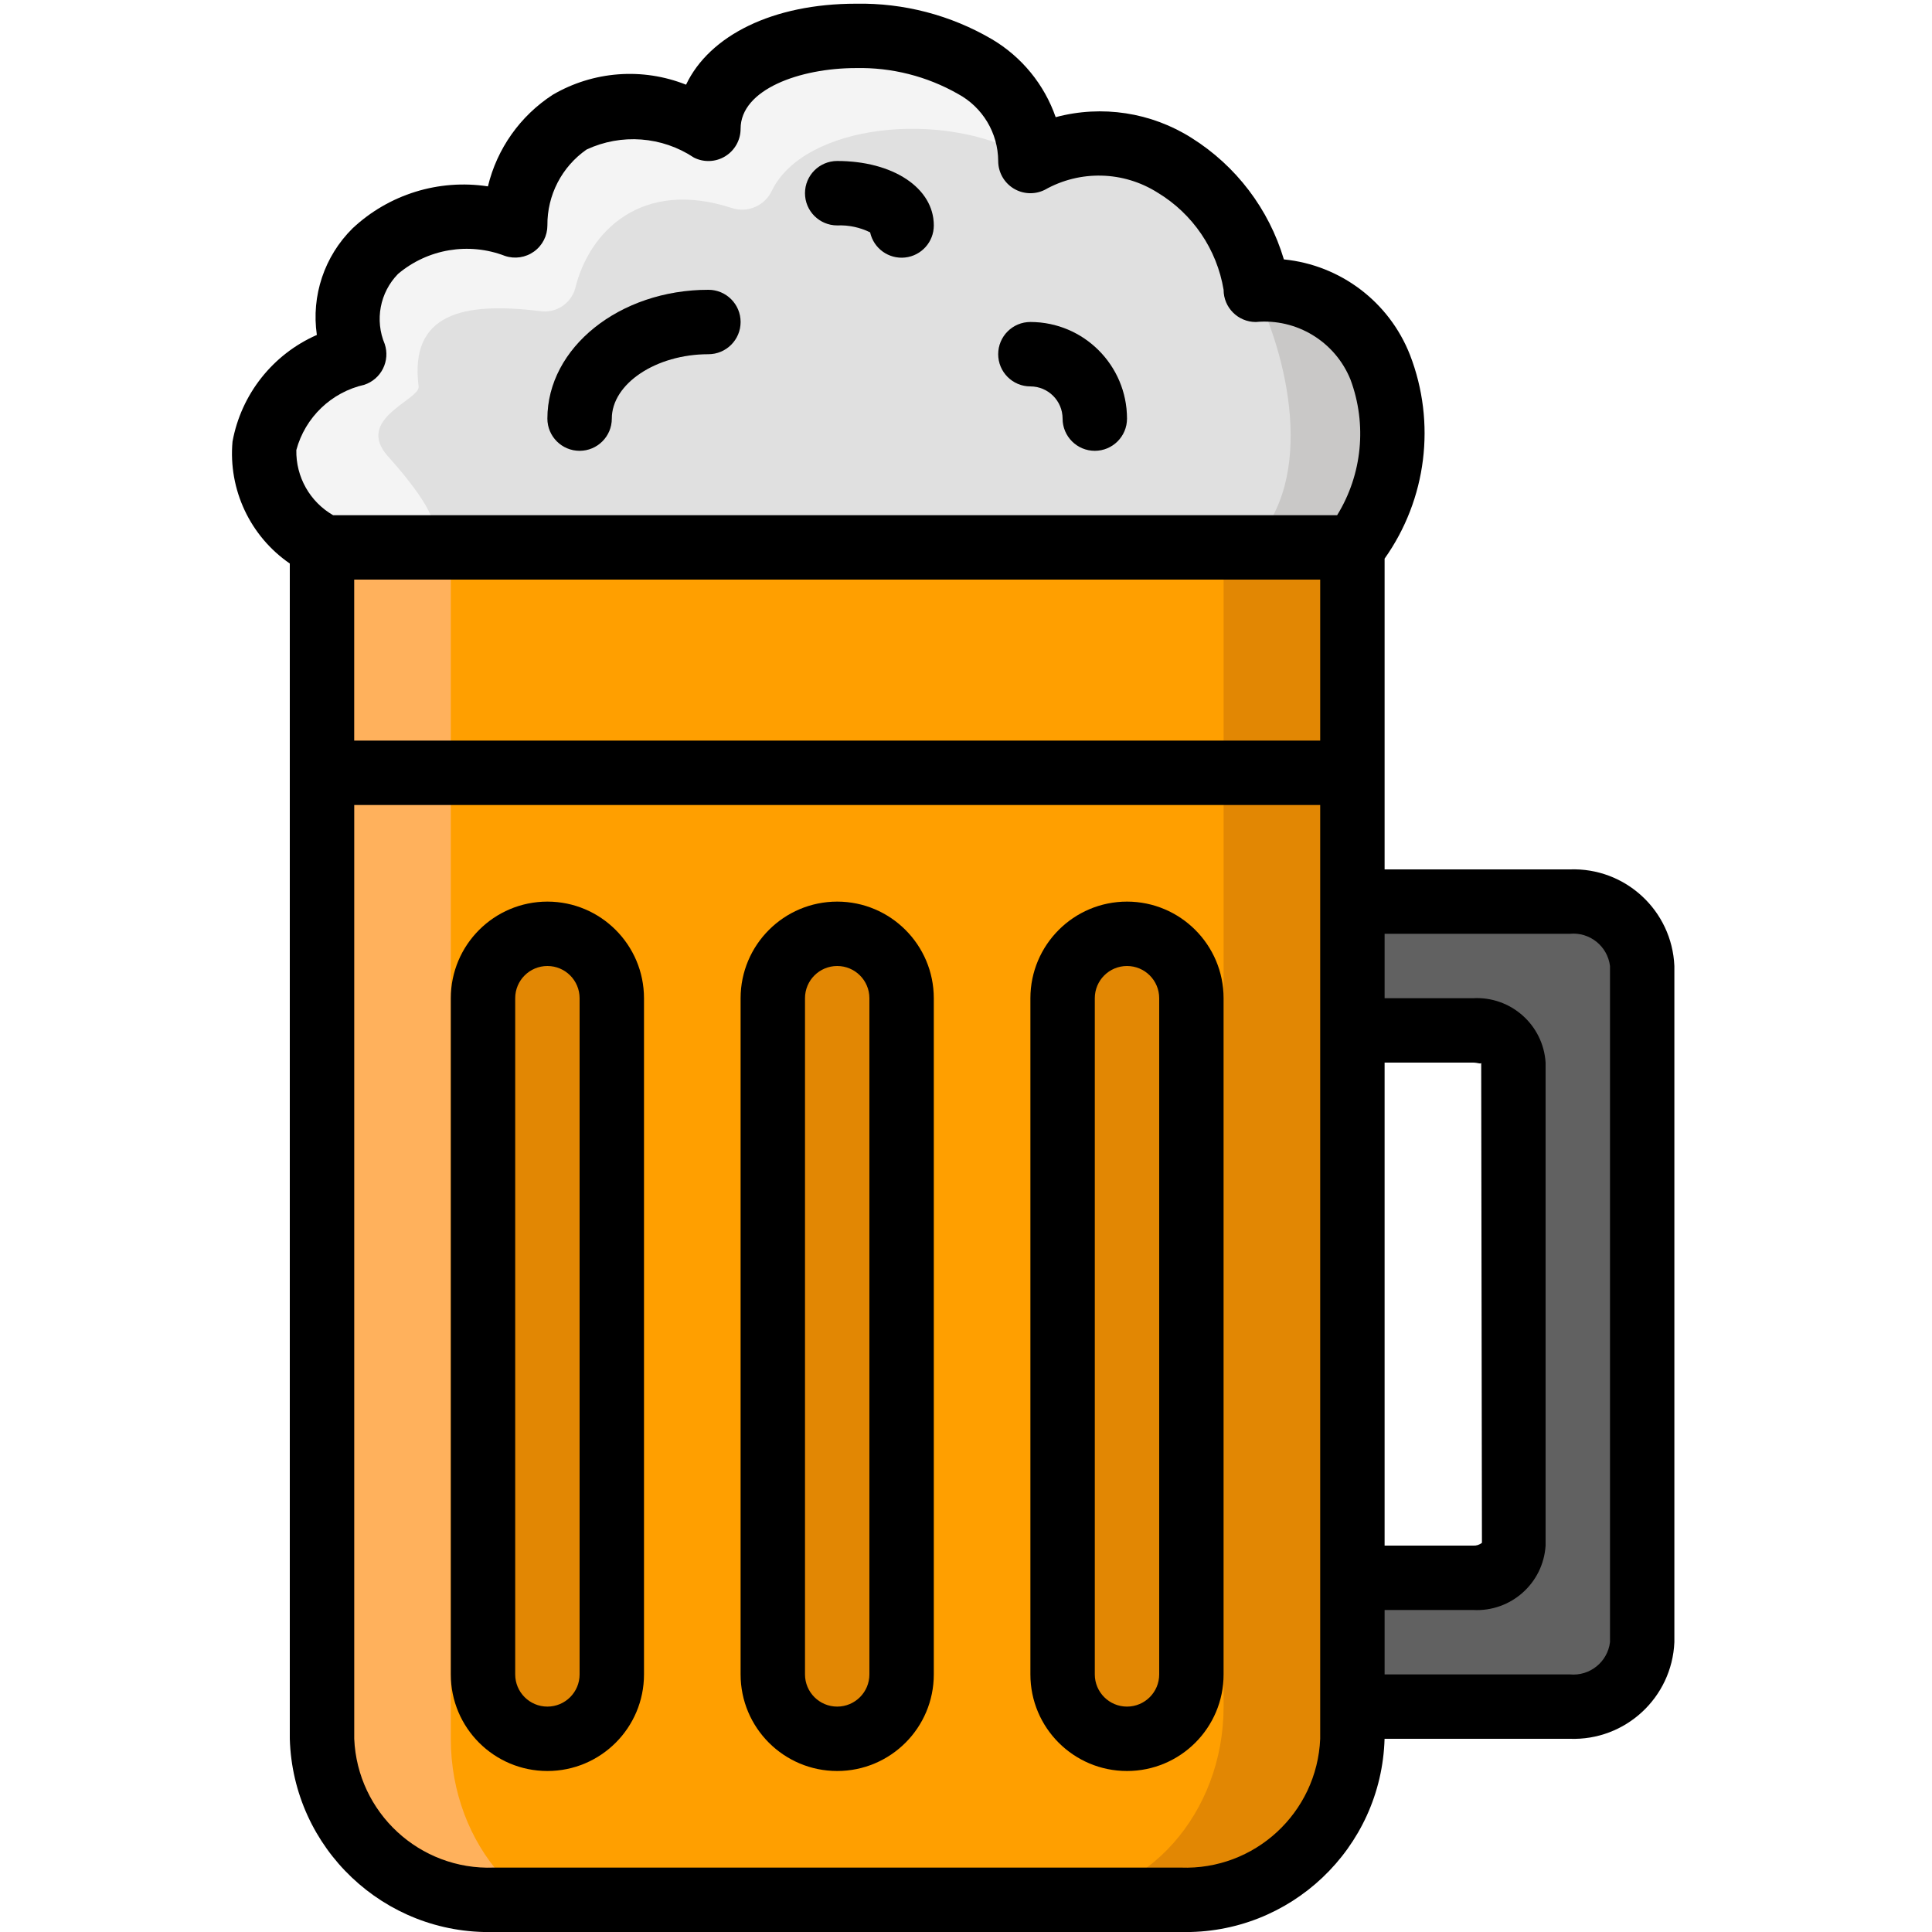
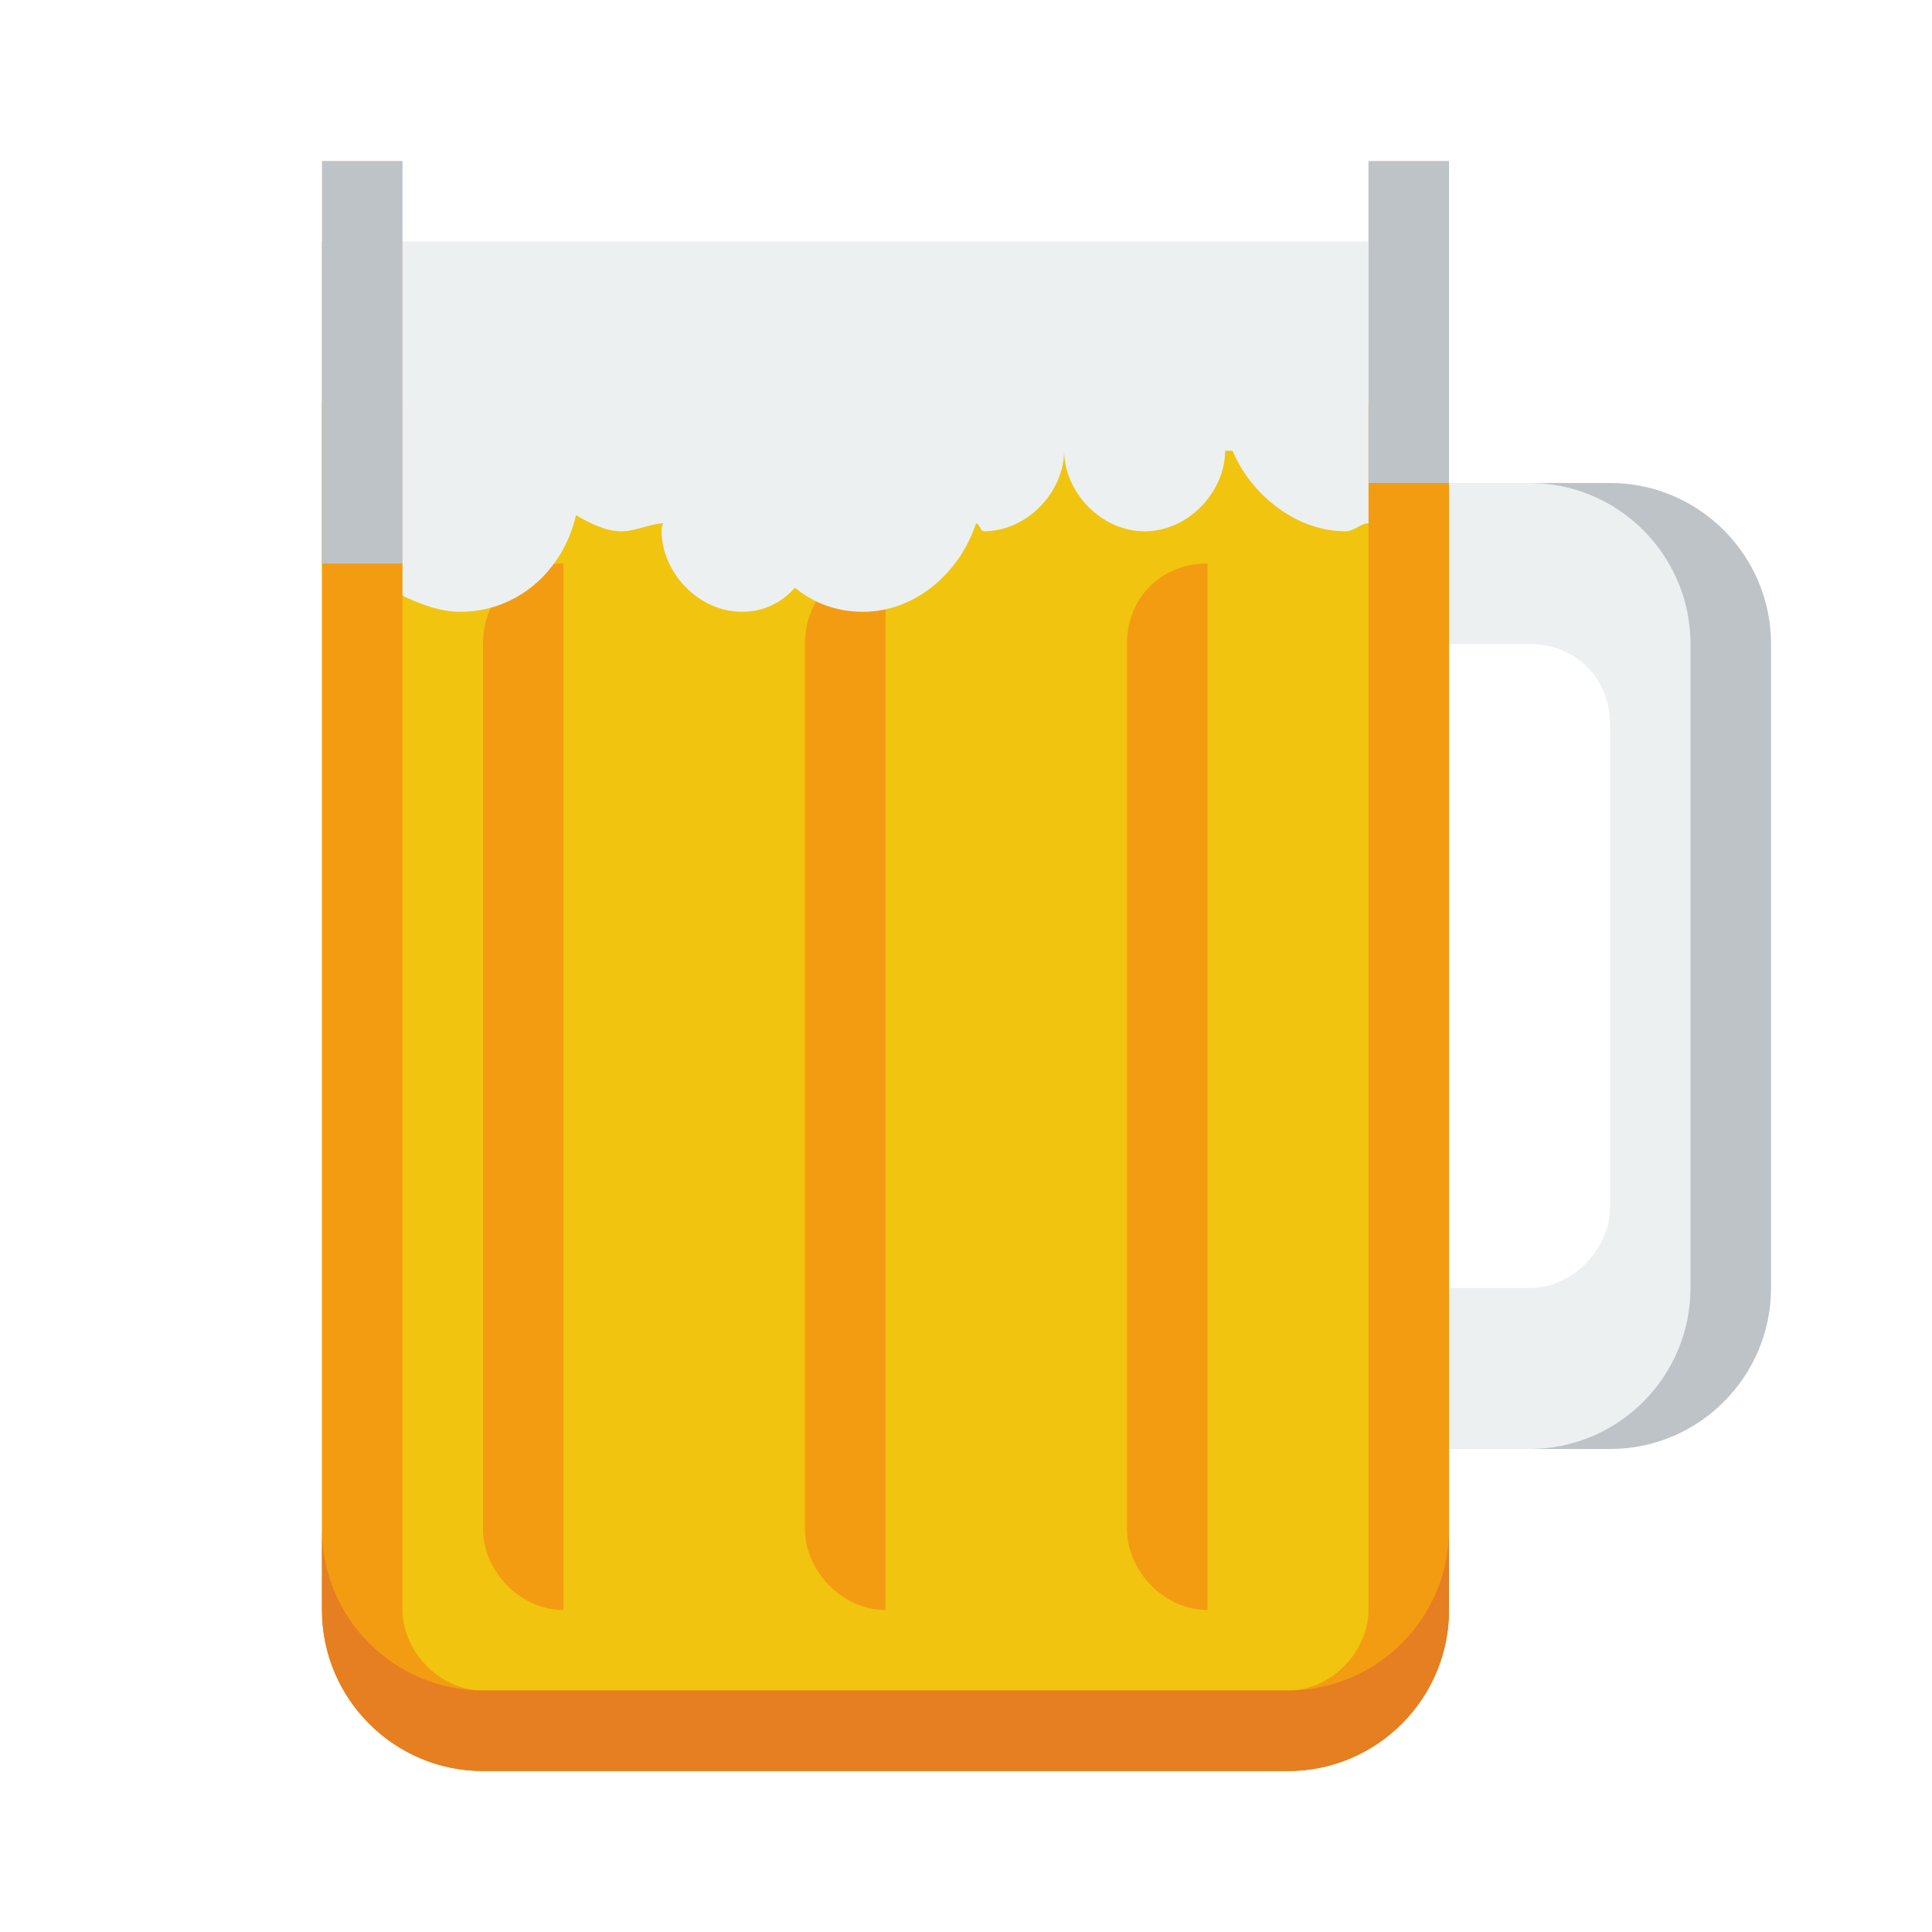
- <svg xmlns="http://www.w3.org/2000/svg" viewBox="0 0 60 60">
-   <g id="colour">
-     <path d="M10,17l31.811-.115c2-2,2-8-3-8,0-2-3-6-7-4,0-5-10-5-10-1-4-2-6,.789-6,3-3-1-6,1-5,4-3,1-4,4-1,6" fill="#e0e0e0" />
-     <path d="M12.812,6.867l-.032.01.031.008Z" fill="#e0e0e0" />
-     <path d="M38.895,8.885c1.105,2.115,2,6,0,8h3C43.895,14.885,43,9,38.895,8.885Z" fill="#c9c8c7" />
-     <path d="M13,12c-.288-2.269,1.381-2.628,3.756-2.34A.984.984,0,0,0,17.864,8.956c.425-1.756,2.049-3.418,4.872-2.493a1.019,1.019,0,0,0,1.238-.549c1.018-2.063,5.286-2.509,7.834-1.091C31.723-.113,21.811-.097,21.811,3.885c-4-2-6,.789-6,3-3-1-6,1-5,4-3,1-4,4-1,6l.132.08c.092-.832,6.267,1.854,2.106-2.793C11,13,13.053,12.421,13,12Z" fill="#f4f4f4" />
-     <path d="M31.871,4.861c-.021-.012-.042-.025-.063-.037 0.0.021.004.041.004.062C31.831,4.875,31.851,4.871,31.871,4.861Z" fill="#f4f4f4" />
-     <path d="M36.667,59H15.333A5.175,5.175,0,0,1,10,54V17H42V54A5.175,5.175,0,0,1,36.667,59Z" fill="#ff9f00" />
-     <path d="M14,18V54c0,3.314,2.388,6,5.333,6h-4C12.388,60,10,57.314,10,54V18Z" fill="#ffb15c" />
-     <path d="M38,17V53c0,3.314-2.388,6-5.333,6h4C39.612,59,42,56.314,42,53V17Z" fill="#e28703" />
-     <path d="M42,28h6.75A2.136,2.136,0,0,1,51,30V51a2.136,2.136,0,0,1-2.25,2H42V49h3.75A1.146,1.146,0,0,0,47,48V33a1.146,1.146,0,0,0-1.25-1H42Z" fill="#616161" />
-     <rect fill="#e28703" height="25" rx="2" ry="2" width="4" x="15" y="29" />
-     <rect fill="#e28703" height="25" rx="2" ry="2" width="4" x="24" y="29" />
-     <rect fill="#e28703" height="25" rx="2" ry="2" width="4" x="33" y="29" />
-     <path d="M18,14a1.0 1,0,0,1-1-1c0-2.206,2.243-4,5-4a1,1,0,0,1,0,2c-1.626,0-3,.916-3,2A1.0 1,0,0,1,18,14Z" fill="#c9c8c7" />
-     <path d="M34,14a1.0 1,0,0,1-1-1,1.001,1.001,0,0,0-1-1,1,1,0,0,1,0-2,3.003,3.003,0,0,1,3,3A1.0 1,0,0,1,34,14Z" fill="#c9c8c7" />
-     <path d="M28,8a1.001,1.001,0,0,1-.977-.784A2.115,2.115,0,0,0,26,7a1,1,0,0,1,0-2c1.738,0,3,.841,3,2A1.0 1,0,0,1,28,8Z" fill="#c9c8c7" />
-   </g>
-   <g data-name="Layer 1" id="Layer_1">
-     <path d="M48.75,27H43V17.349a6.737,6.737,0,0,0,.788-6.328A4.708,4.708,0,0,0,39.872,8.056a6.718,6.718,0,0,0-2.865-3.772A5.319,5.319,0,0,0,32.785,3.639a4.549,4.549,0,0,0-1.977-2.419A8.059,8.059,0,0,0,26.583.115c-2.581,0-4.55.985-5.277,2.515a4.737,4.737,0,0,0-4.14.313,4.702,4.702,0,0,0-2.013,2.845,5.034,5.034,0,0,0-4.205,1.305,3.871,3.871,0,0,0-1.108,3.309,4.504,4.504,0,0,0-2.619,3.311A4.148,4.148,0,0,0,9,17.501V54a6.18,6.18,0,0,0,6.333,6h21.333a6.18,6.18,0,0,0,6.333-6h5.75a3.136,3.136,0,0,0,3.25-3v-21A3.136,3.136,0,0,0,48.75,27Zm-7.75-4H11v-5H41Zm2,10h2.75c.152.001.249.059.25.002L46.023,47.914a.396.396,0,0,1-.273.086H43ZM11.316,11.949a.999.999,0,0,0,.632-1.265,2.003,2.003,0,0,1,.413-2.177,3.307,3.307,0,0,1,3.322-.559A.999.999,0,0,0,17,7a2.84,2.84,0,0,1,1.216-2.356,3.415,3.415,0,0,1,3.336.251A1,1,0,0,0,23,4c0-1.225,1.846-1.886,3.583-1.886a6.139,6.139,0,0,1,3.165.801A2.382,2.382,0,0,1,31,5a1,1,0,0,0,1.447.895,3.412,3.412,0,0,1,3.508.09A4.359,4.359,0,0,1,38,9a1.0 1,0,0,0,1,1,2.882,2.882,0,0,1,2.94,1.787,4.821,4.821,0,0,1-.414,4.213H10.345a2.281,2.281,0,0,1-1.142-2.024A2.833,2.833,0,0,1,11.316,11.949ZM36.666,58H15.334a4.181,4.181,0,0,1-4.333-4v-29H41v29A4.181,4.181,0,0,1,36.666,58Zm13.334-7a1.147,1.147,0,0,1-1.25,1H43v-2h2.75a2.139,2.139,0,0,0,2.25-2v-15a2.139,2.139,0,0,0-2.25-2H43v-2h5.75a1.147,1.147,0,0,1,1.25,1Z" />
-     <path d="M17,28a3.003,3.003,0,0,0-3,3v21a3,3,0,0,0,6,0v-21A3.003,3.003,0,0,0,17,28Zm1,24a1,1,0,0,1-2,0v-21a1,1,0,0,1,2,0Z" />
-     <path d="M26,28a3.003,3.003,0,0,0-3,3v21a3,3,0,0,0,6,0v-21A3.003,3.003,0,0,0,26,28Zm1,24a1,1,0,0,1-2,0v-21a1,1,0,0,1,2,0Z" />
-     <path d="M35,28a3.003,3.003,0,0,0-3,3v21a3,3,0,1,0,6,0v-21A3.003,3.003,0,0,0,35,28Zm1,24a1,1,0,1,1-2,0v-21a1,1,0,0,1,2,0Z" />
-     <path d="M18,14a1.0 1,0,0,0,1-1c0-1.084,1.374-2,3-2a1,1,0,0,0,0-2c-2.757,0-5,1.794-5,4A1.0 1,0,0,0,18,14Z" />
-     <path d="M32,12a1.001,1.001,0,0,1,1,1,1,1,0,0,0,2,0,3.003,3.003,0,0,0-3-3,1,1,0,0,0,0,2Z" />
-     <path d="M26,7a2.115,2.115,0,0,1,1.023.216A1,1,0,0,0,29,7c0-1.159-1.262-2-3-2a1,1,0,0,0,0,2Z" />
+ <svg xmlns="http://www.w3.org/2000/svg" height="24" version="1.1" width="24">
+   <g transform="translate(0 -1028.4)">
+     <path d="m4 1033.4v15c0 1.1 0.895 2 2 2h10c1.105 0 2-0.9 2-2v-15h-14z" fill="#f1c40f" />
+     <path d="m4 1031.4v2 15c0 1.1 0.895 2 2 2h10c1.105 0 2-0.9 2-2v-15-2h-1v2 15c0 0.5-0.448 1-1 1h-10c-0.552 0-1-0.5-1-1v-15-2h-1z" fill="#f39c12" />
+     <path d="m18 1034.4v0.7 0.3 1h1c0.552 0 1 0.4 1 1v3 3c0 0.5-0.448 1-1 1h-1v1 0.2 0.8h2c1.105 0 2-0.9 2-2v-2-2-2-2c0-1.1-0.895-2-2-2h-2z" fill="#ecf0f1" />
+     <path d="m19 1034.4c1.105 0 2 0.9 2 2v2 2 2 2c0 1.1-0.895 2-2 2h1c1.105 0 2-0.9 2-2v-2-2-2-2c0-1.1-0.895-2-2-2h-1z" fill="#bdc3c7" />
+     <path d="m4 1047.4v1c0 1.1 0.895 2 2 2h10c1.105 0 2-0.9 2-2v-1c0 1.1-0.895 2-2 2h-10c-1.105 0-2-0.9-2-2z" fill="#e67e22" />
+     <rect fill="#bdc3c7" height="5" width="1" x="4" y="1030.4" />
+     <rect fill="#bdc3c7" height="4" width="1" x="17" y="1030.4" />
+     <path d="m7 1035.4c-0.552 0-1 0.4-1 1v11c0 0.5 0.448 1 1 1v-1-11-1zm4 0c-0.552 0-1 0.4-1 1v11c0 0.5 0.448 1 1 1v-1-11-1zm4 0c-0.552 0-1 0.4-1 1v11c0 0.5 0.448 1 1 1v-1-11-1z" fill="#f39c12" />
+     <path d="m5 1031.4v0.3 1.7 2.4c0.212 0.1 0.46 0.2 0.719 0.2 0.701 0 1.273-0.5 1.437-1.2 0.172 0.1 0.366 0.2 0.563 0.2 0.183 0 0.369-0.1 0.531-0.1-0.004 0-0.031 0-0.031 0.1 0 0.5 0.448 1 1 1 0.252 0 0.48-0.1 0.656-0.3 0.239 0.2 0.533 0.3 0.844 0.3 0.666 0 1.21-0.5 1.406-1.1 0.034 0 0.059 0.1 0.094 0.1 0.552 0 1-0.5 1-1 0 0.5 0.447 1 1 1 0.552 0 1-0.5 1-1h0.093c0.204 0.5 0.751 1 1.407 1 0.098 0 0.189-0.1 0.281-0.1v-1.5-1.7-0.3h-12z" fill="#ecf0f1" />
  </g>
</svg>
